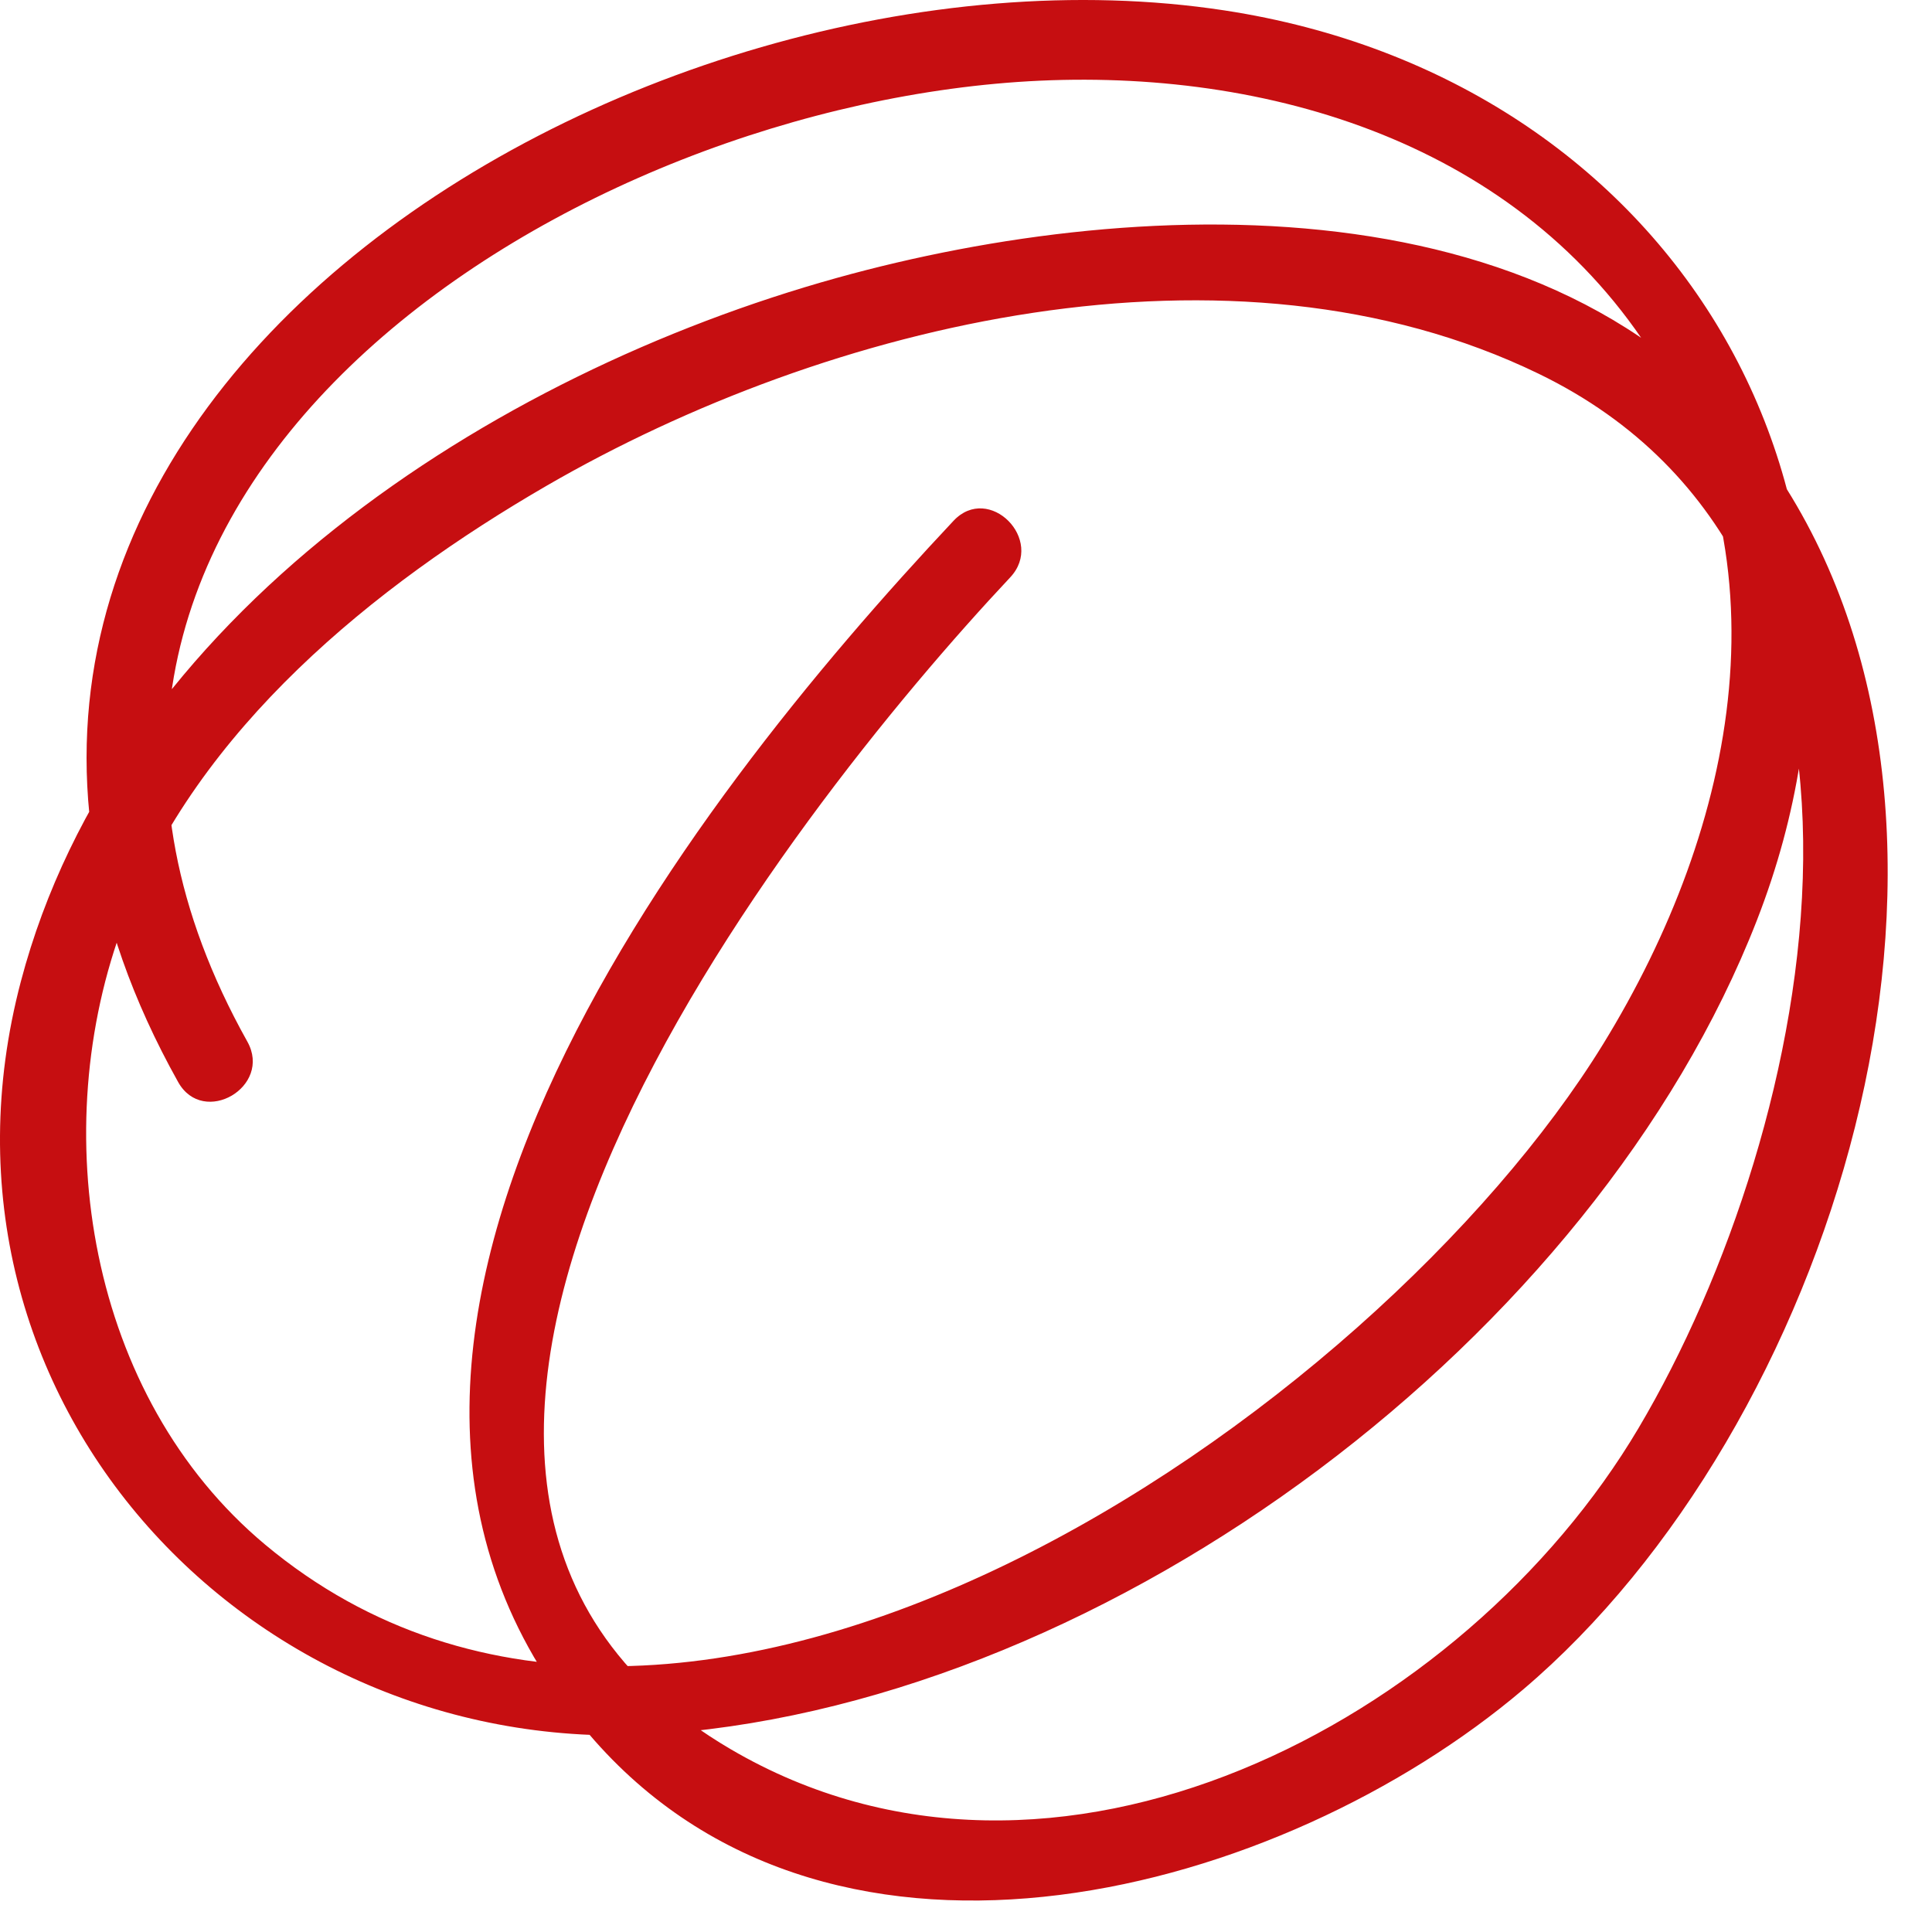
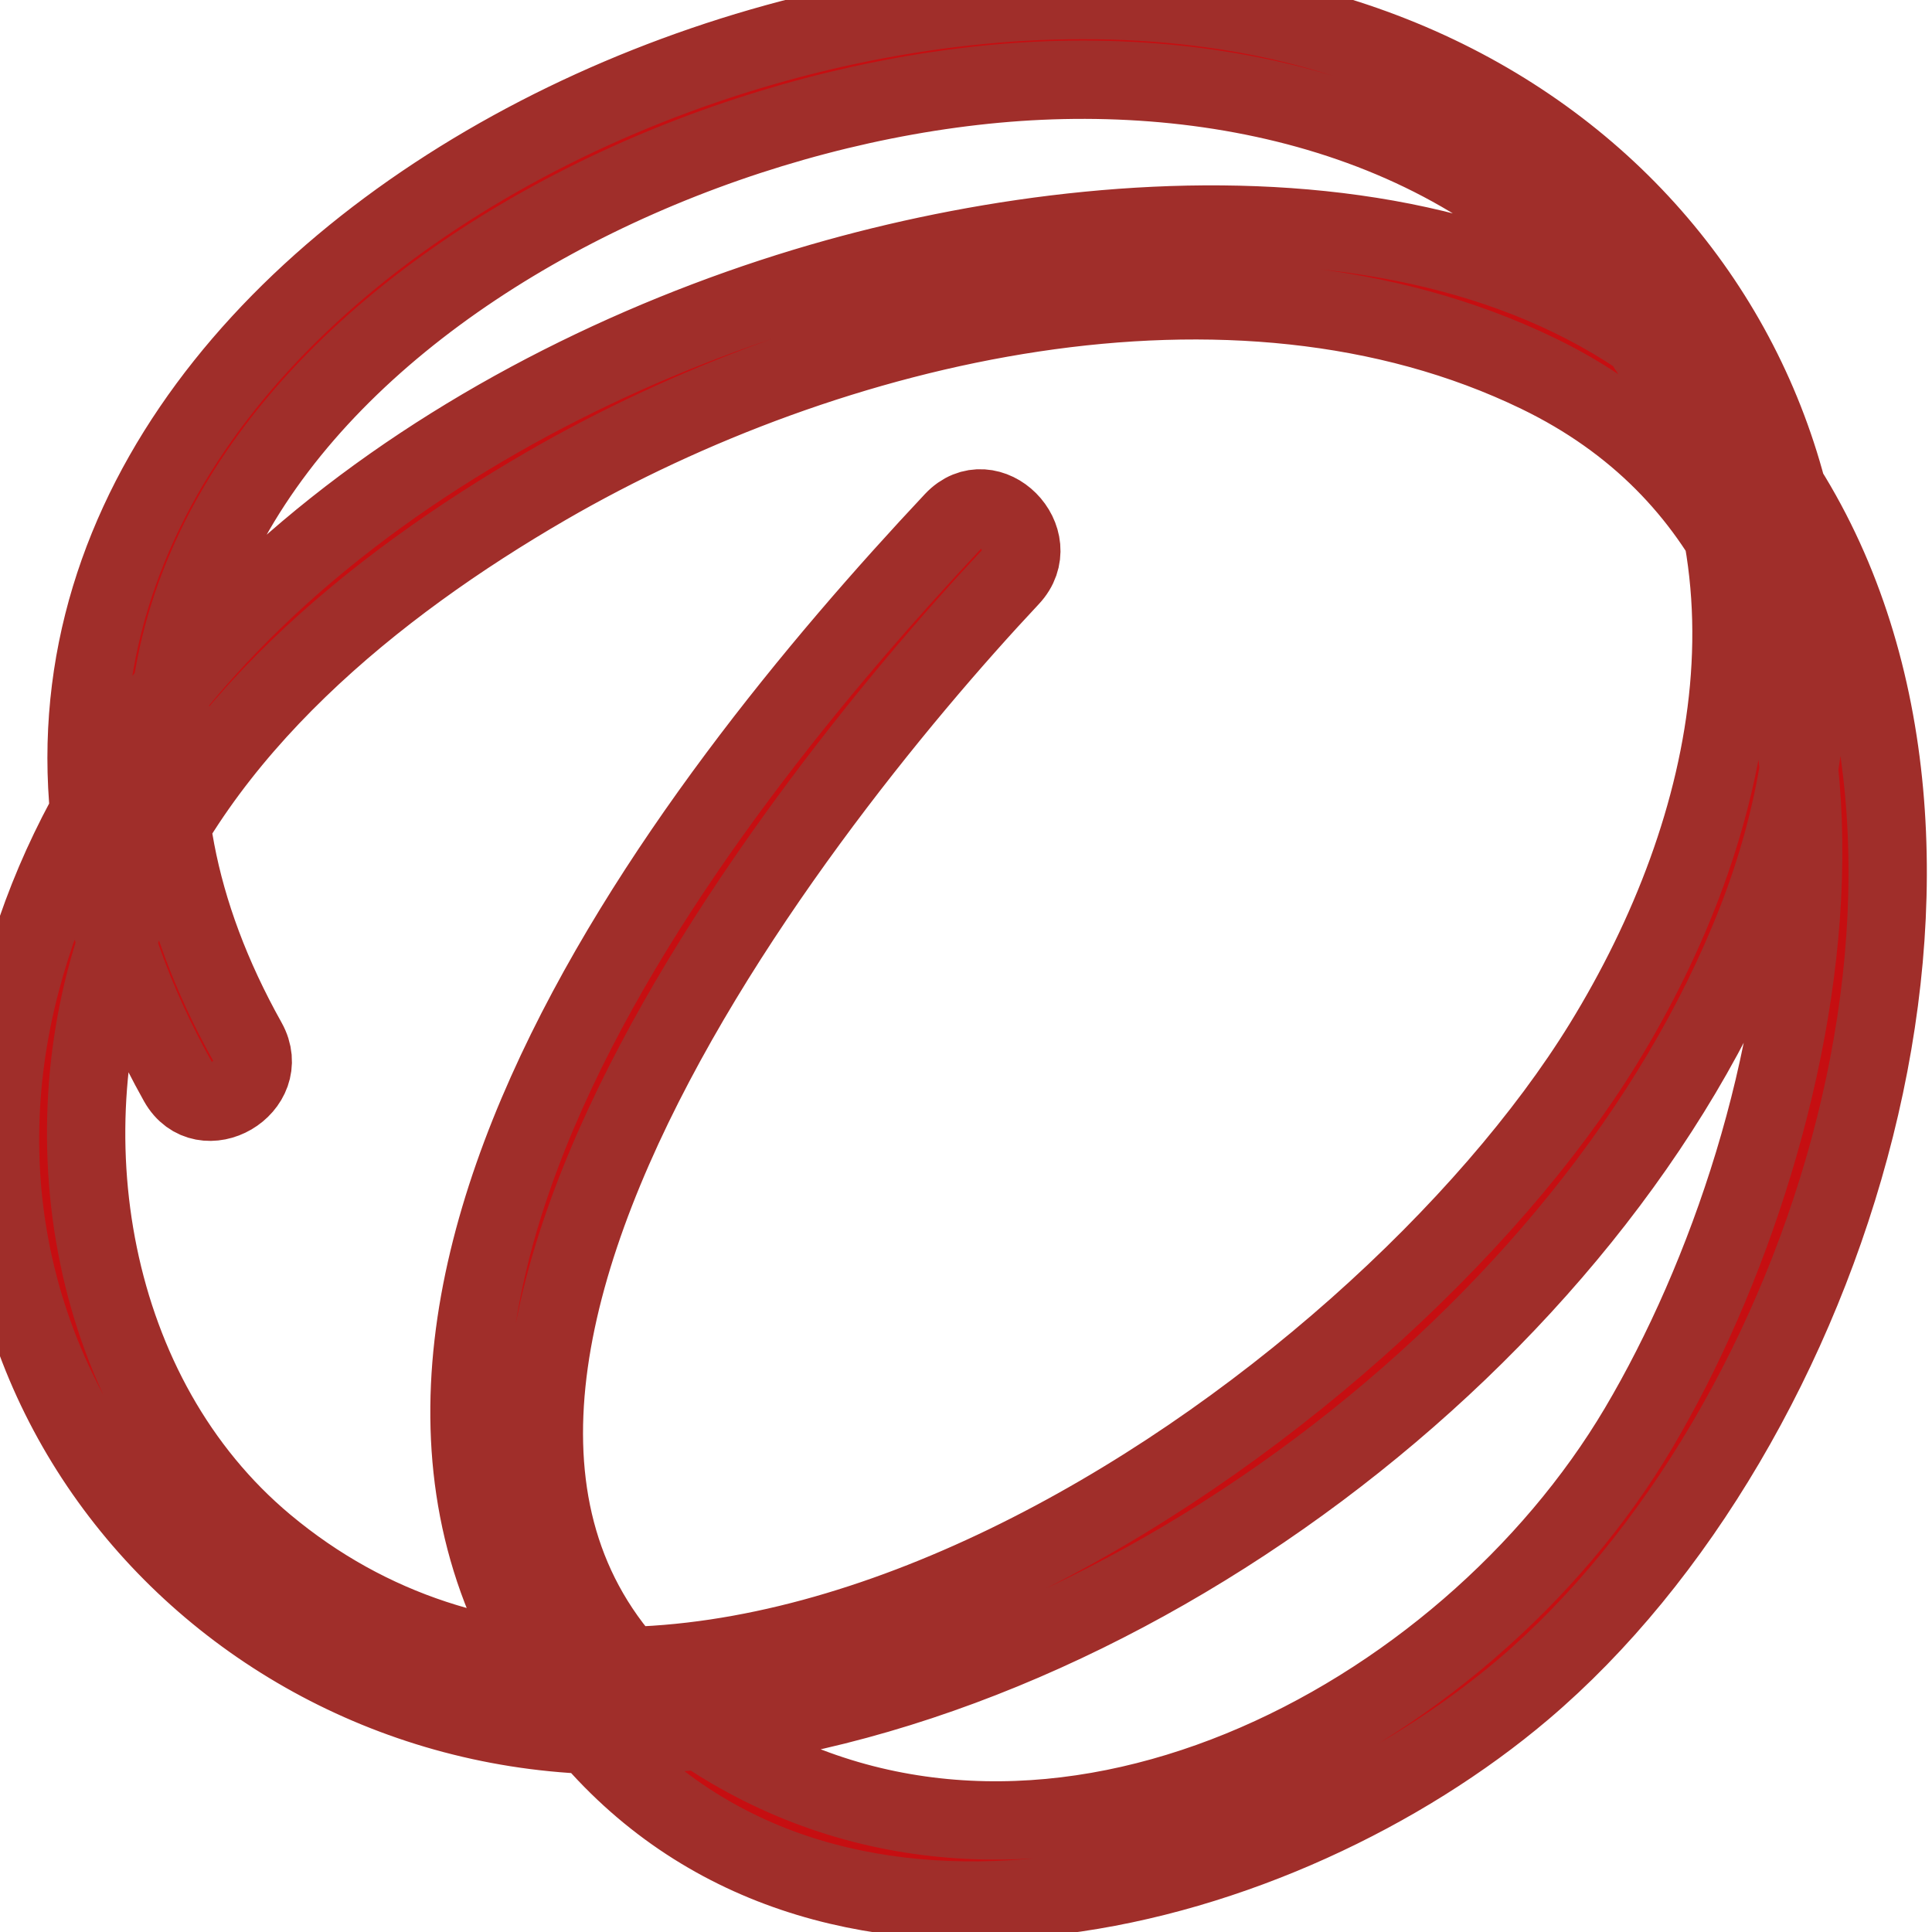
<svg xmlns="http://www.w3.org/2000/svg" width="100%" height="100%" viewBox="0 0 37 37" version="1.1" xml:space="preserve" style="fill-rule:evenodd;clip-rule:evenodd;stroke-linejoin:round;stroke-miterlimit:1.414;">
-   <path d="M18.261,9.974c-5.093,5.425 -13.393,15.99 -6.873,23.361c4.658,5.267 13.16,2.939 17.777,-0.975c5.889,-4.992 9.389,-16.074 5.046,-23.006c-3.739,-5.968 -12.26,-5.679 -18.187,-4.031c-6.627,1.844 -13.777,6.461 -15.625,13.475c-2.113,8.019 4.477,15.017 12.381,14.399c8.54,-0.669 17.762,-7.608 20.866,-15.571c3.18,-8.162 -1.627,-16.115 -10.192,-17.426c-11.251,-1.721 -27.115,7.879 -20.042,20.523c0.483,0.863 1.808,0.089 1.325,-0.775c-5.626,-10.057 5.281,-17.508 14.329,-18.344c4.553,-0.42 9.478,0.833 12.248,4.7c3.053,4.263 1.945,9.534 -0.613,13.693c-4.359,7.084 -17.589,16.292 -25.621,9.586c-3.402,-2.841 -4.214,-7.953 -2.7,-11.936c1.4,-3.684 4.783,-6.429 8.086,-8.343c5.394,-3.123 13.12,-4.997 19,-2.147c7.545,3.655 5.328,14.429 1.915,20.191c-3.331,5.624 -11.191,9.784 -17.388,6.151c-8.92,-5.229 1.139,-17.951 5.353,-22.441c0.676,-0.719 -0.407,-1.807 -1.085,-1.084Z" style="fill:#c60e11;fill-rule:nonzero;" />
+   <path d="M18.261,9.974c-5.093,5.425 -13.393,15.99 -6.873,23.361c4.658,5.267 13.16,2.939 17.777,-0.975c5.889,-4.992 9.389,-16.074 5.046,-23.006c-3.739,-5.968 -12.26,-5.679 -18.187,-4.031c-6.627,1.844 -13.777,6.461 -15.625,13.475c-2.113,8.019 4.477,15.017 12.381,14.399c8.54,-0.669 17.762,-7.608 20.866,-15.571c3.18,-8.162 -1.627,-16.115 -10.192,-17.426c-11.251,-1.721 -27.115,7.879 -20.042,20.523c0.483,0.863 1.808,0.089 1.325,-0.775c-5.626,-10.057 5.281,-17.508 14.329,-18.344c4.553,-0.42 9.478,0.833 12.248,4.7c3.053,4.263 1.945,9.534 -0.613,13.693c-4.359,7.084 -17.589,16.292 -25.621,9.586c-3.402,-2.841 -4.214,-7.953 -2.7,-11.936c1.4,-3.684 4.783,-6.429 8.086,-8.343c5.394,-3.123 13.12,-4.997 19,-2.147c7.545,3.655 5.328,14.429 1.915,20.191c-3.331,5.624 -11.191,9.784 -17.388,6.151c-8.92,-5.229 1.139,-17.951 5.353,-22.441c0.676,-0.719 -0.407,-1.807 -1.085,-1.084Z" style="fill:#c60e11;fill-rule:nonzero;stroke:#a02e2a;stroke-width:1.5px;" />
</svg>
